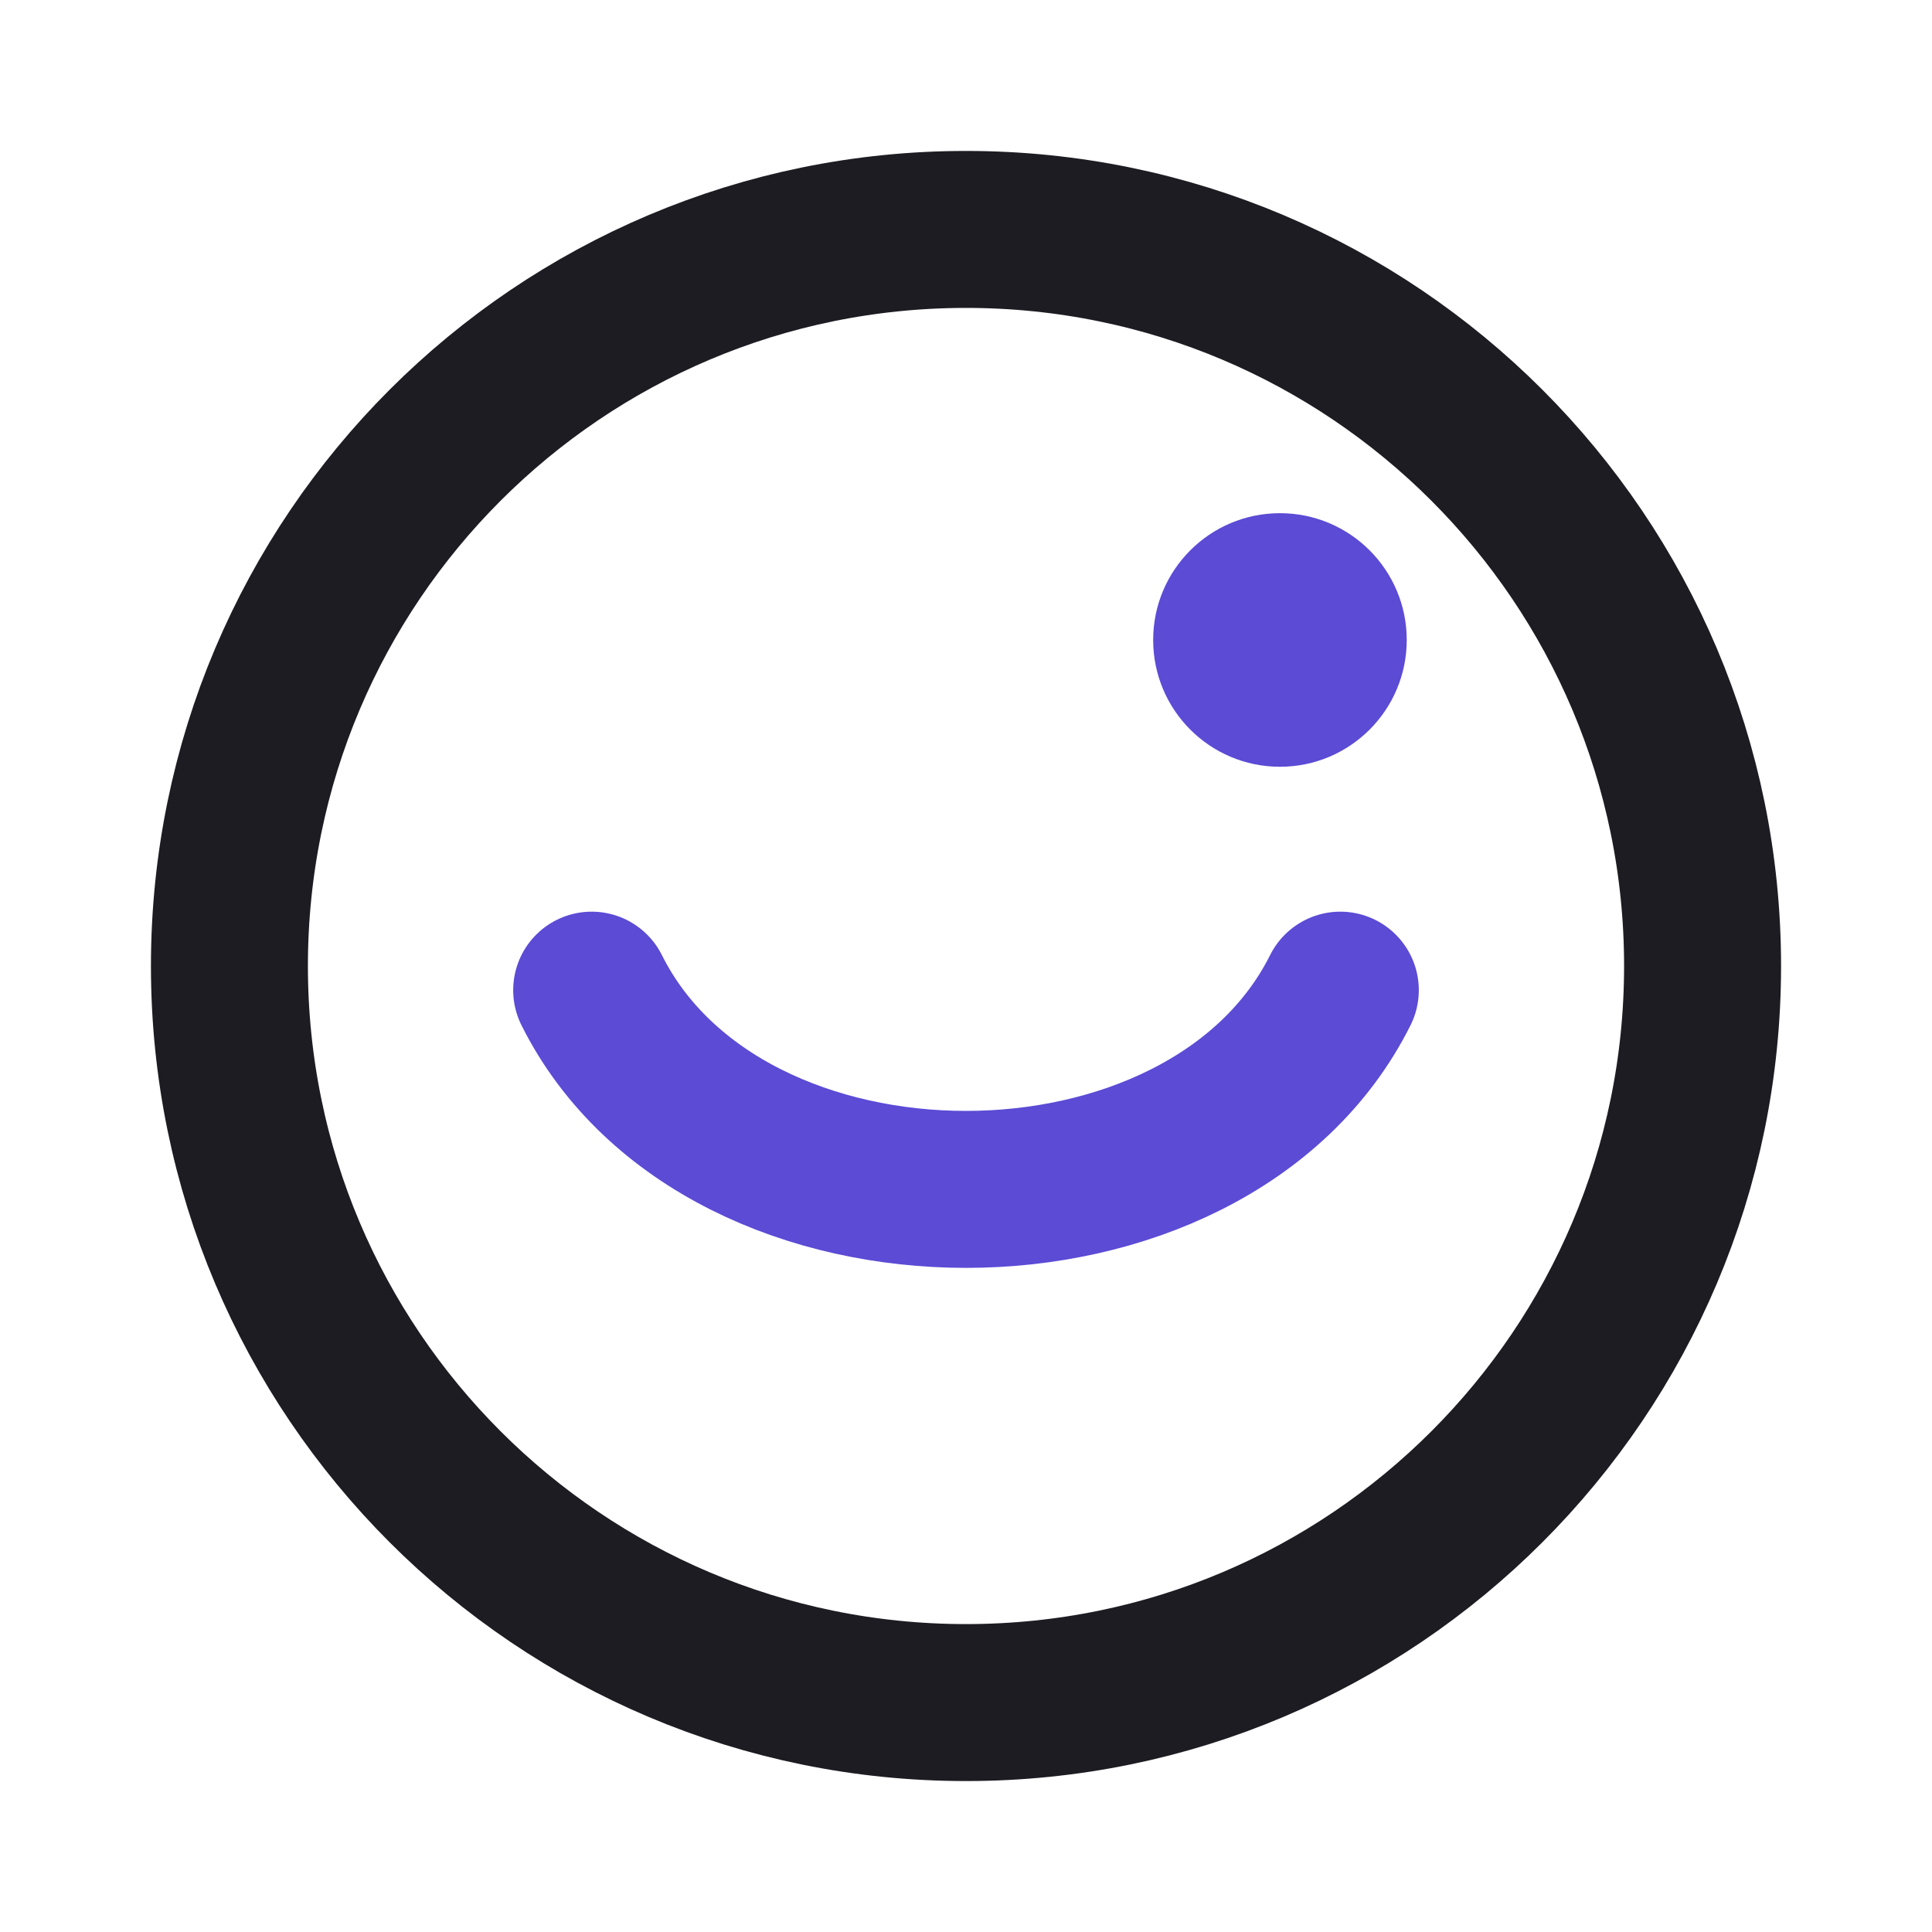
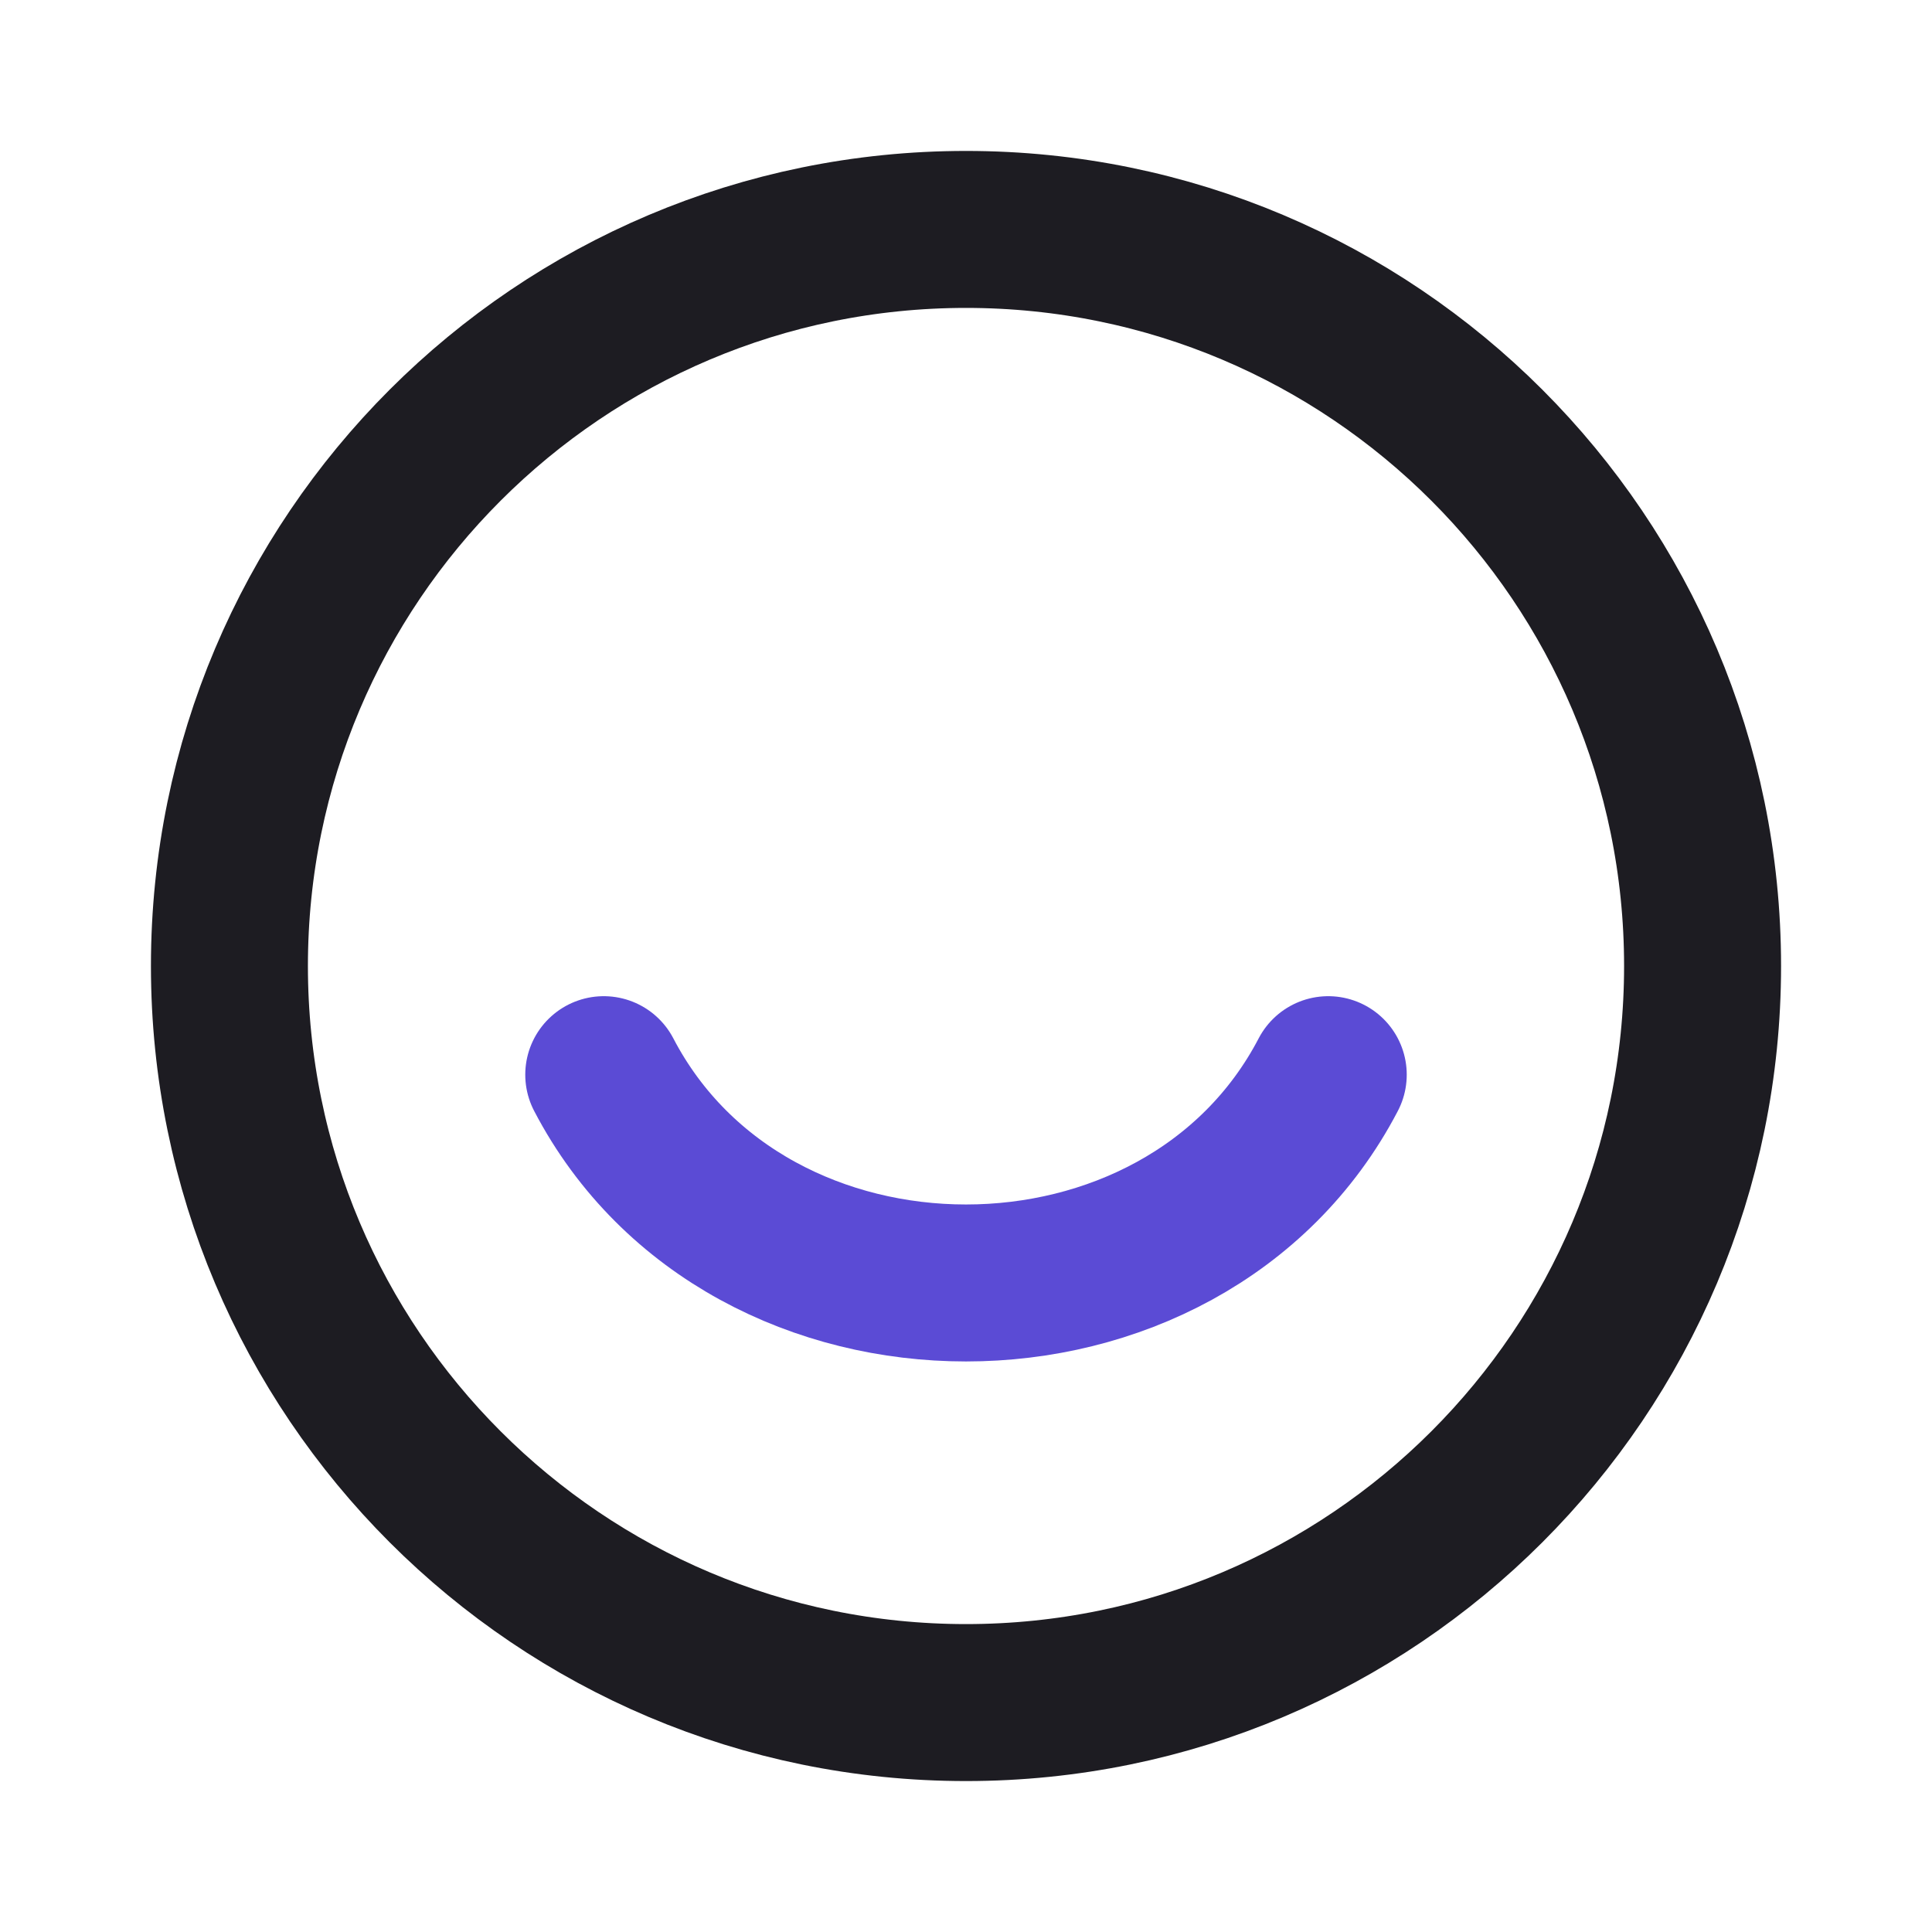
<svg xmlns="http://www.w3.org/2000/svg" viewBox="0 0 32 32">
  <circle cx="16" cy="16" r="12.2" fill="none" stroke="#1d1c22" stroke-width="2.6" />
-   <path d="M9.8 16.4C12 20.8 20 20.8 22.2 16.4" fill="none" stroke="#5b4bd5" stroke-width="2.6" stroke-linecap="round" />
-   <circle cx="21.2" cy="10.6" r="2.1" fill="#5b4bd5" />
+   <path d="M10 17.8C12.4 22.4 19.6 22.4 22 17.8" fill="none" stroke="#5b4bd5" stroke-width="2.6" stroke-linecap="round" />
</svg>
